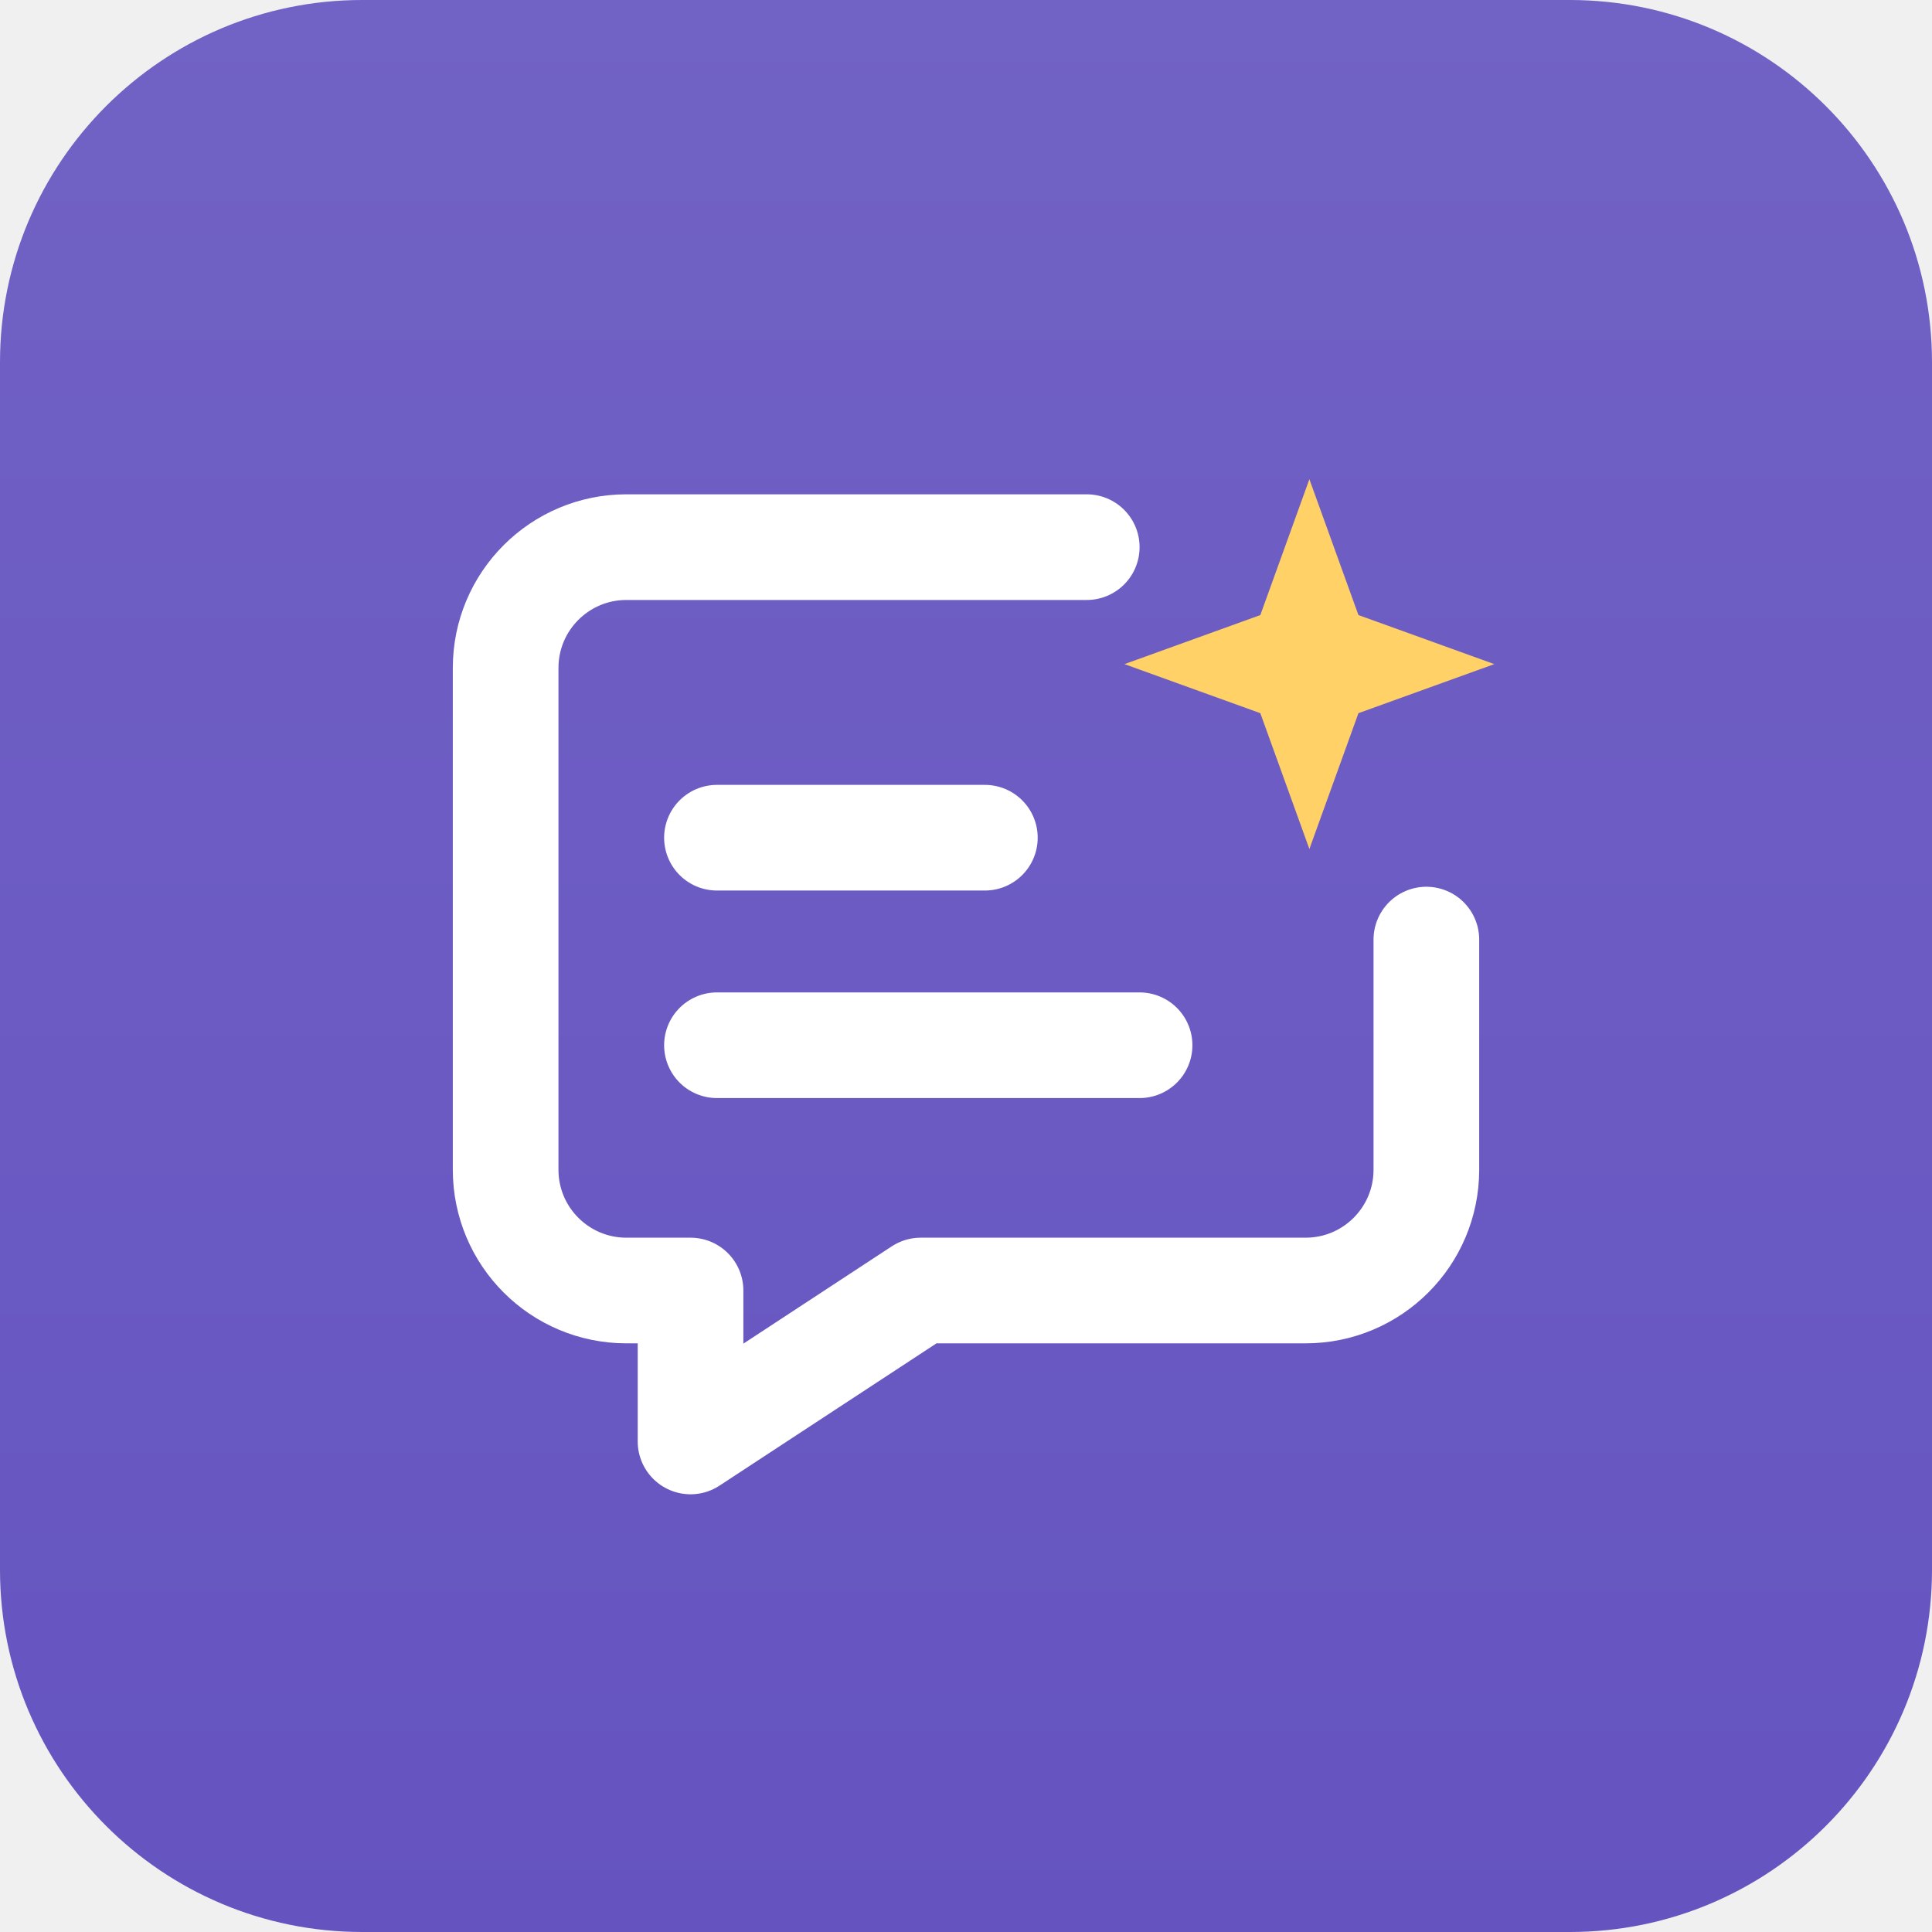
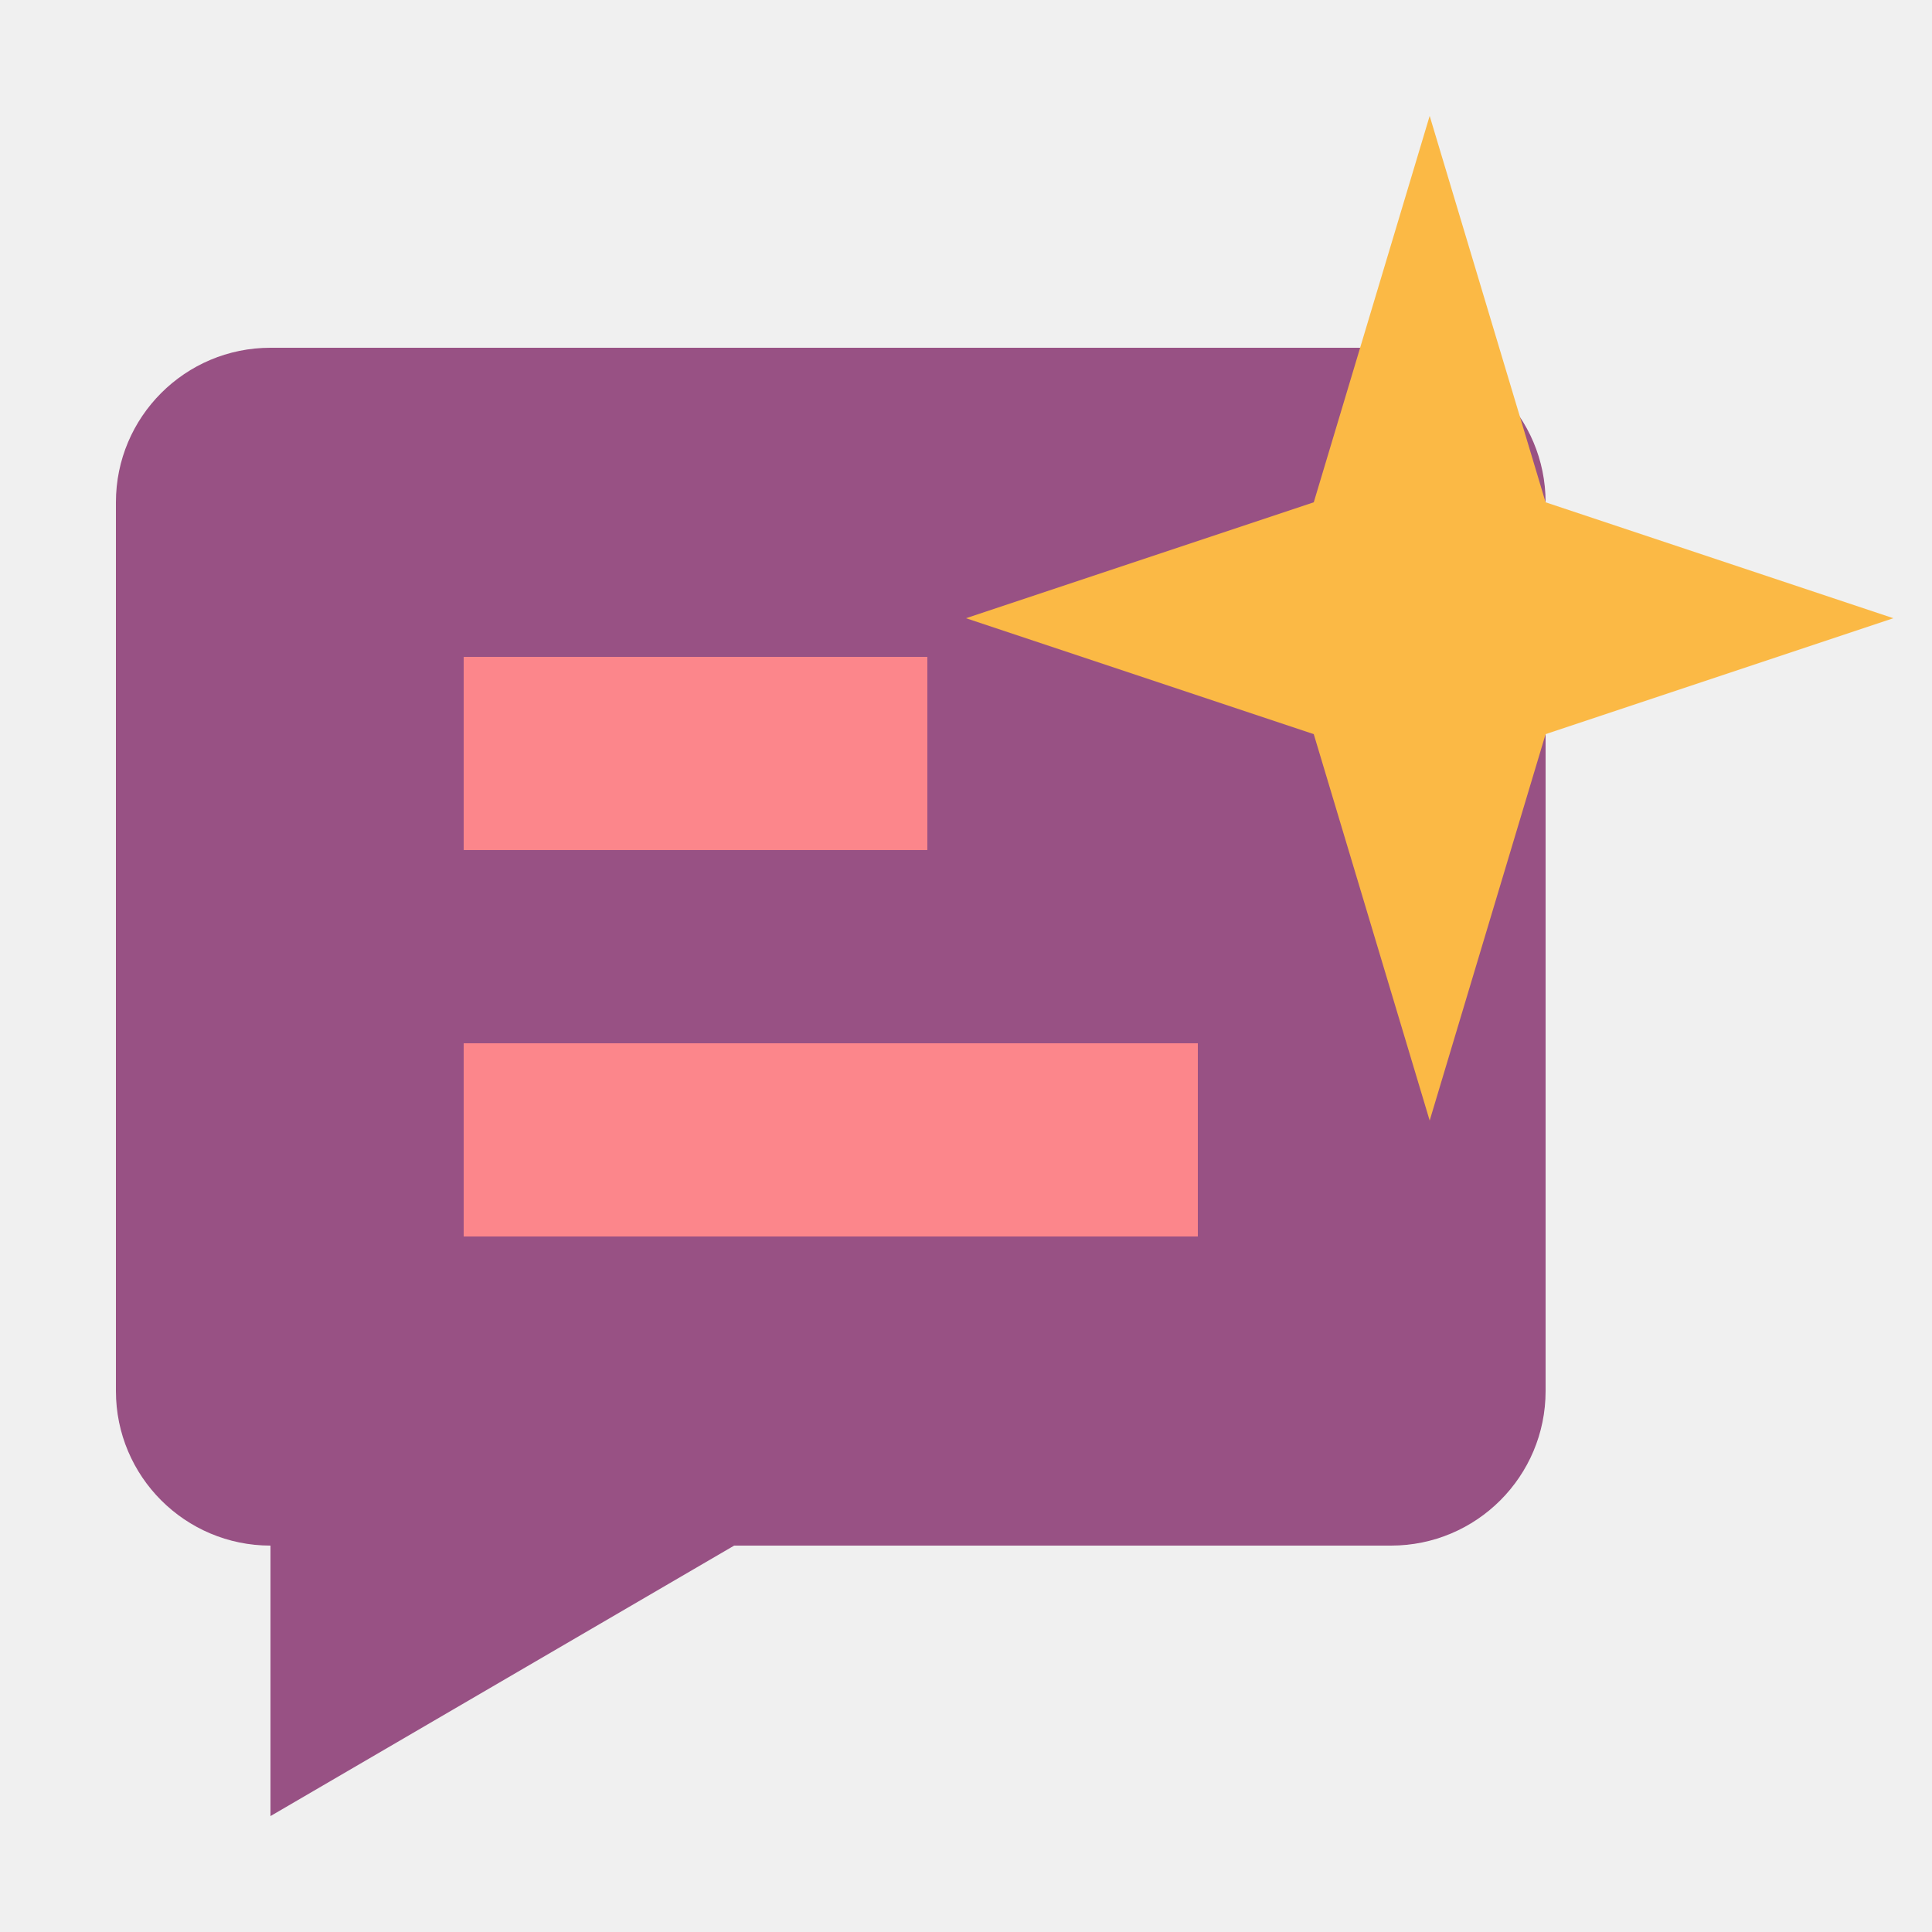
- <svg xmlns="http://www.w3.org/2000/svg" width="512" height="512" viewBox="0 0 512 512">
-   <defs>
-     <linearGradient id="bg_rms_ai_help_assistant" x1="0%" y1="0%" x2="0%" y2="100%">
-       <stop offset="0%" stop-color="#7162C5" />
-       <stop offset="100%" stop-color="#6554C0" />
-     </linearGradient>
-   </defs>
-   <rect width="512" height="512" rx="96" fill="url(#bg_rms_ai_help_assistant)" />
-   <g fill="none" stroke="#FFFFFF" stroke-width="28" stroke-linecap="round" stroke-linejoin="round">
-     <path d="M288 145H166a32 32 0 0 0-32 32v133a32 32 0 0 0 32 32h17v40l61-40h102a32 32 0 0 0 32-32v-61M190 222h71M190 277h112" />
-     <path d="m347 127 13 36 36 13-36 13-13 36-13-36-36-13 36-13Z" fill="#FFD166" stroke="none" />
-   </g>
+ <svg xmlns="http://www.w3.org/2000/svg" width="512" height="512" viewBox="0 0 50 50">
+   <path d="M7 9h29a4 4 0 0 1 4 4v23a4 4 0 0 1-4 4H19L7 47v-7a4 4 0 0 1-4-4V13a4 4 0 0 1 4-4Z" fill="#985184" />
+   <path d="M12 27h19v5H12zm0-10h12v5H12z" fill="#FC868B" />
+   <path d="m37 3 3 10 9 3-9 3-3 10-3-10-9-3 9-3Z" fill="#FBB945" />
</svg>
